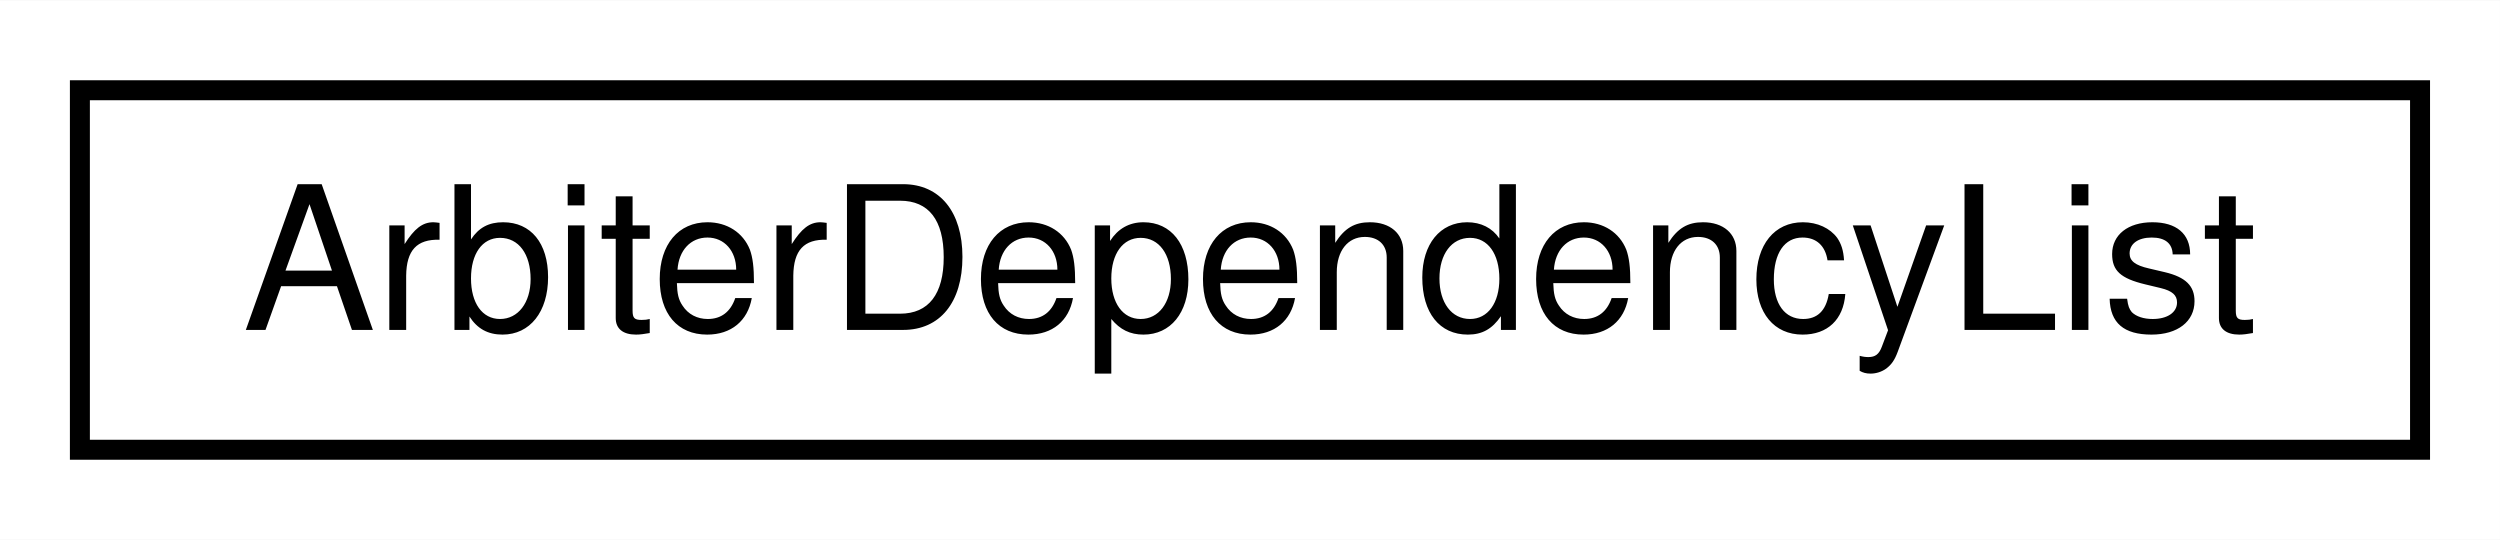
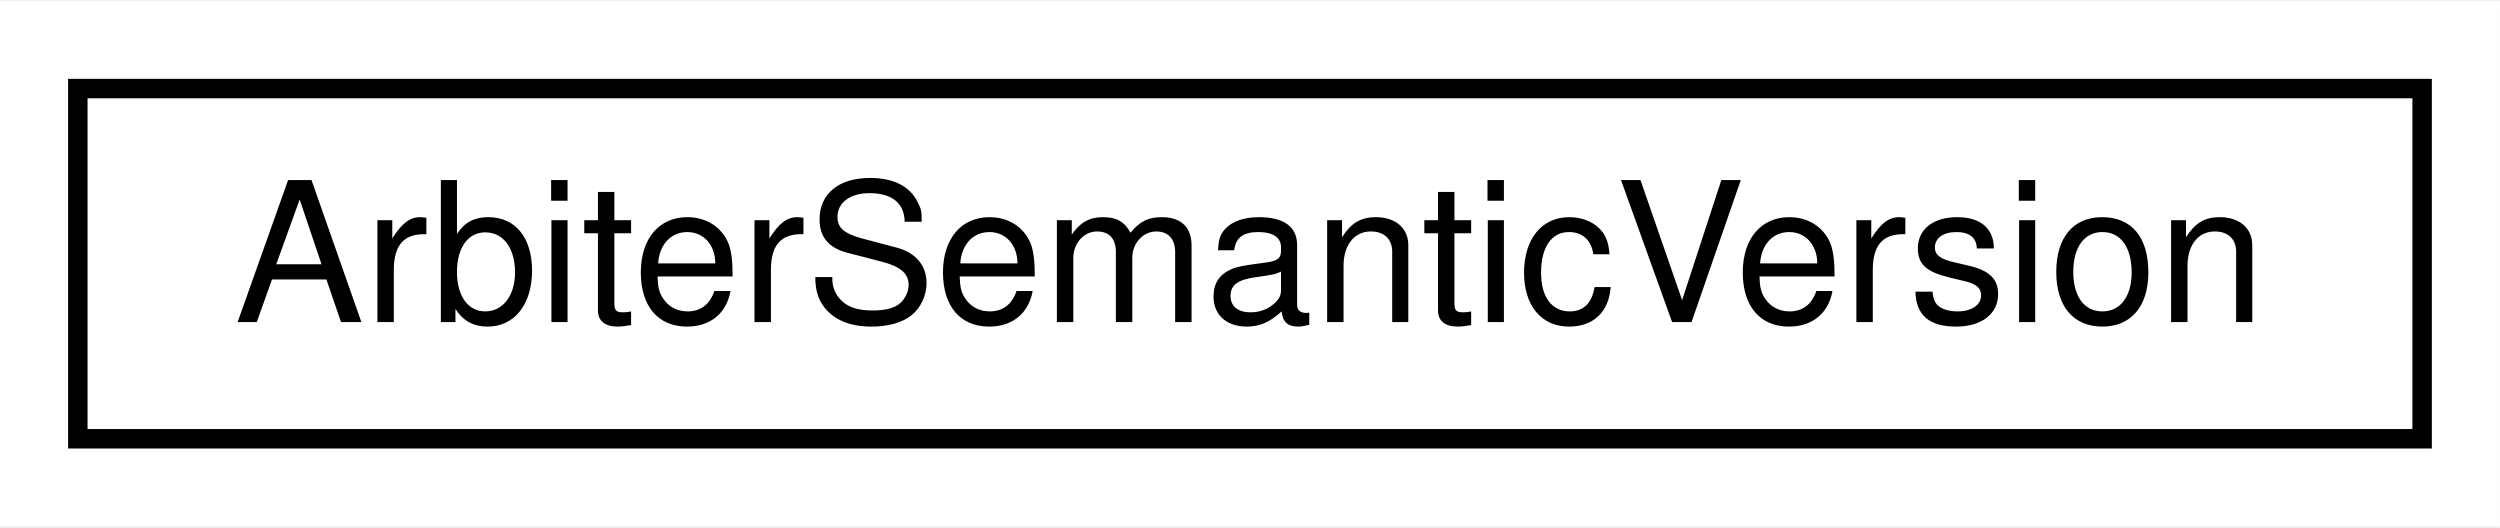
- <svg xmlns="http://www.w3.org/2000/svg" xmlns:xlink="http://www.w3.org/1999/xlink" width="125pt" height="27pt" viewBox="0.00 0.00 125.17 27.00">
+ <svg xmlns="http://www.w3.org/2000/svg" xmlns:xlink="http://www.w3.org/1999/xlink" width="128pt" height="27pt" viewBox="0.00 0.00 128.50 27.00">
  <g id="graph0" class="graph" transform="scale(1 1) rotate(0) translate(4 23)">
-     <polygon fill="white" stroke="none" points="-4,4 -4,-23 121.167,-23 121.167,4 -4,4" />
+     <polygon fill="white" stroke="none" points="-4,4 -4,-23 124.497,-23 124.497,4 -4,4" />
    <g id="node1" class="node">
      <g id="a_node1">
-         <a xlink:href="struct_arbiter_dependency_list.html" target="_top" xlink:title="Represents a list of dependencies. ">
-           <polygon fill="white" stroke="black" points="0,-0.5 0,-18.5 117.167,-18.5 117.167,-0.5 0,-0.5" />
-           <text text-anchor="middle" x="58.584" y="-6.5" font-family="Helvetica,sans-Serif" font-size="10.00">ArbiterDependencyList</text>
+         <a xlink:href="struct_arbiter_semantic_version.html" target="_top" xlink:title="Represents a semantic version, as defined by semver.org. ">
+           <polygon fill="white" stroke="black" points="0,-0.5 0,-18.5 120.497,-18.5 120.497,-0.5 0,-0.5" />
+           <text text-anchor="middle" x="60.248" y="-6.5" font-family="Helvetica,sans-Serif" font-size="10.00">ArbiterSemanticVersion</text>
        </a>
      </g>
    </g>
  </g>
</svg>
